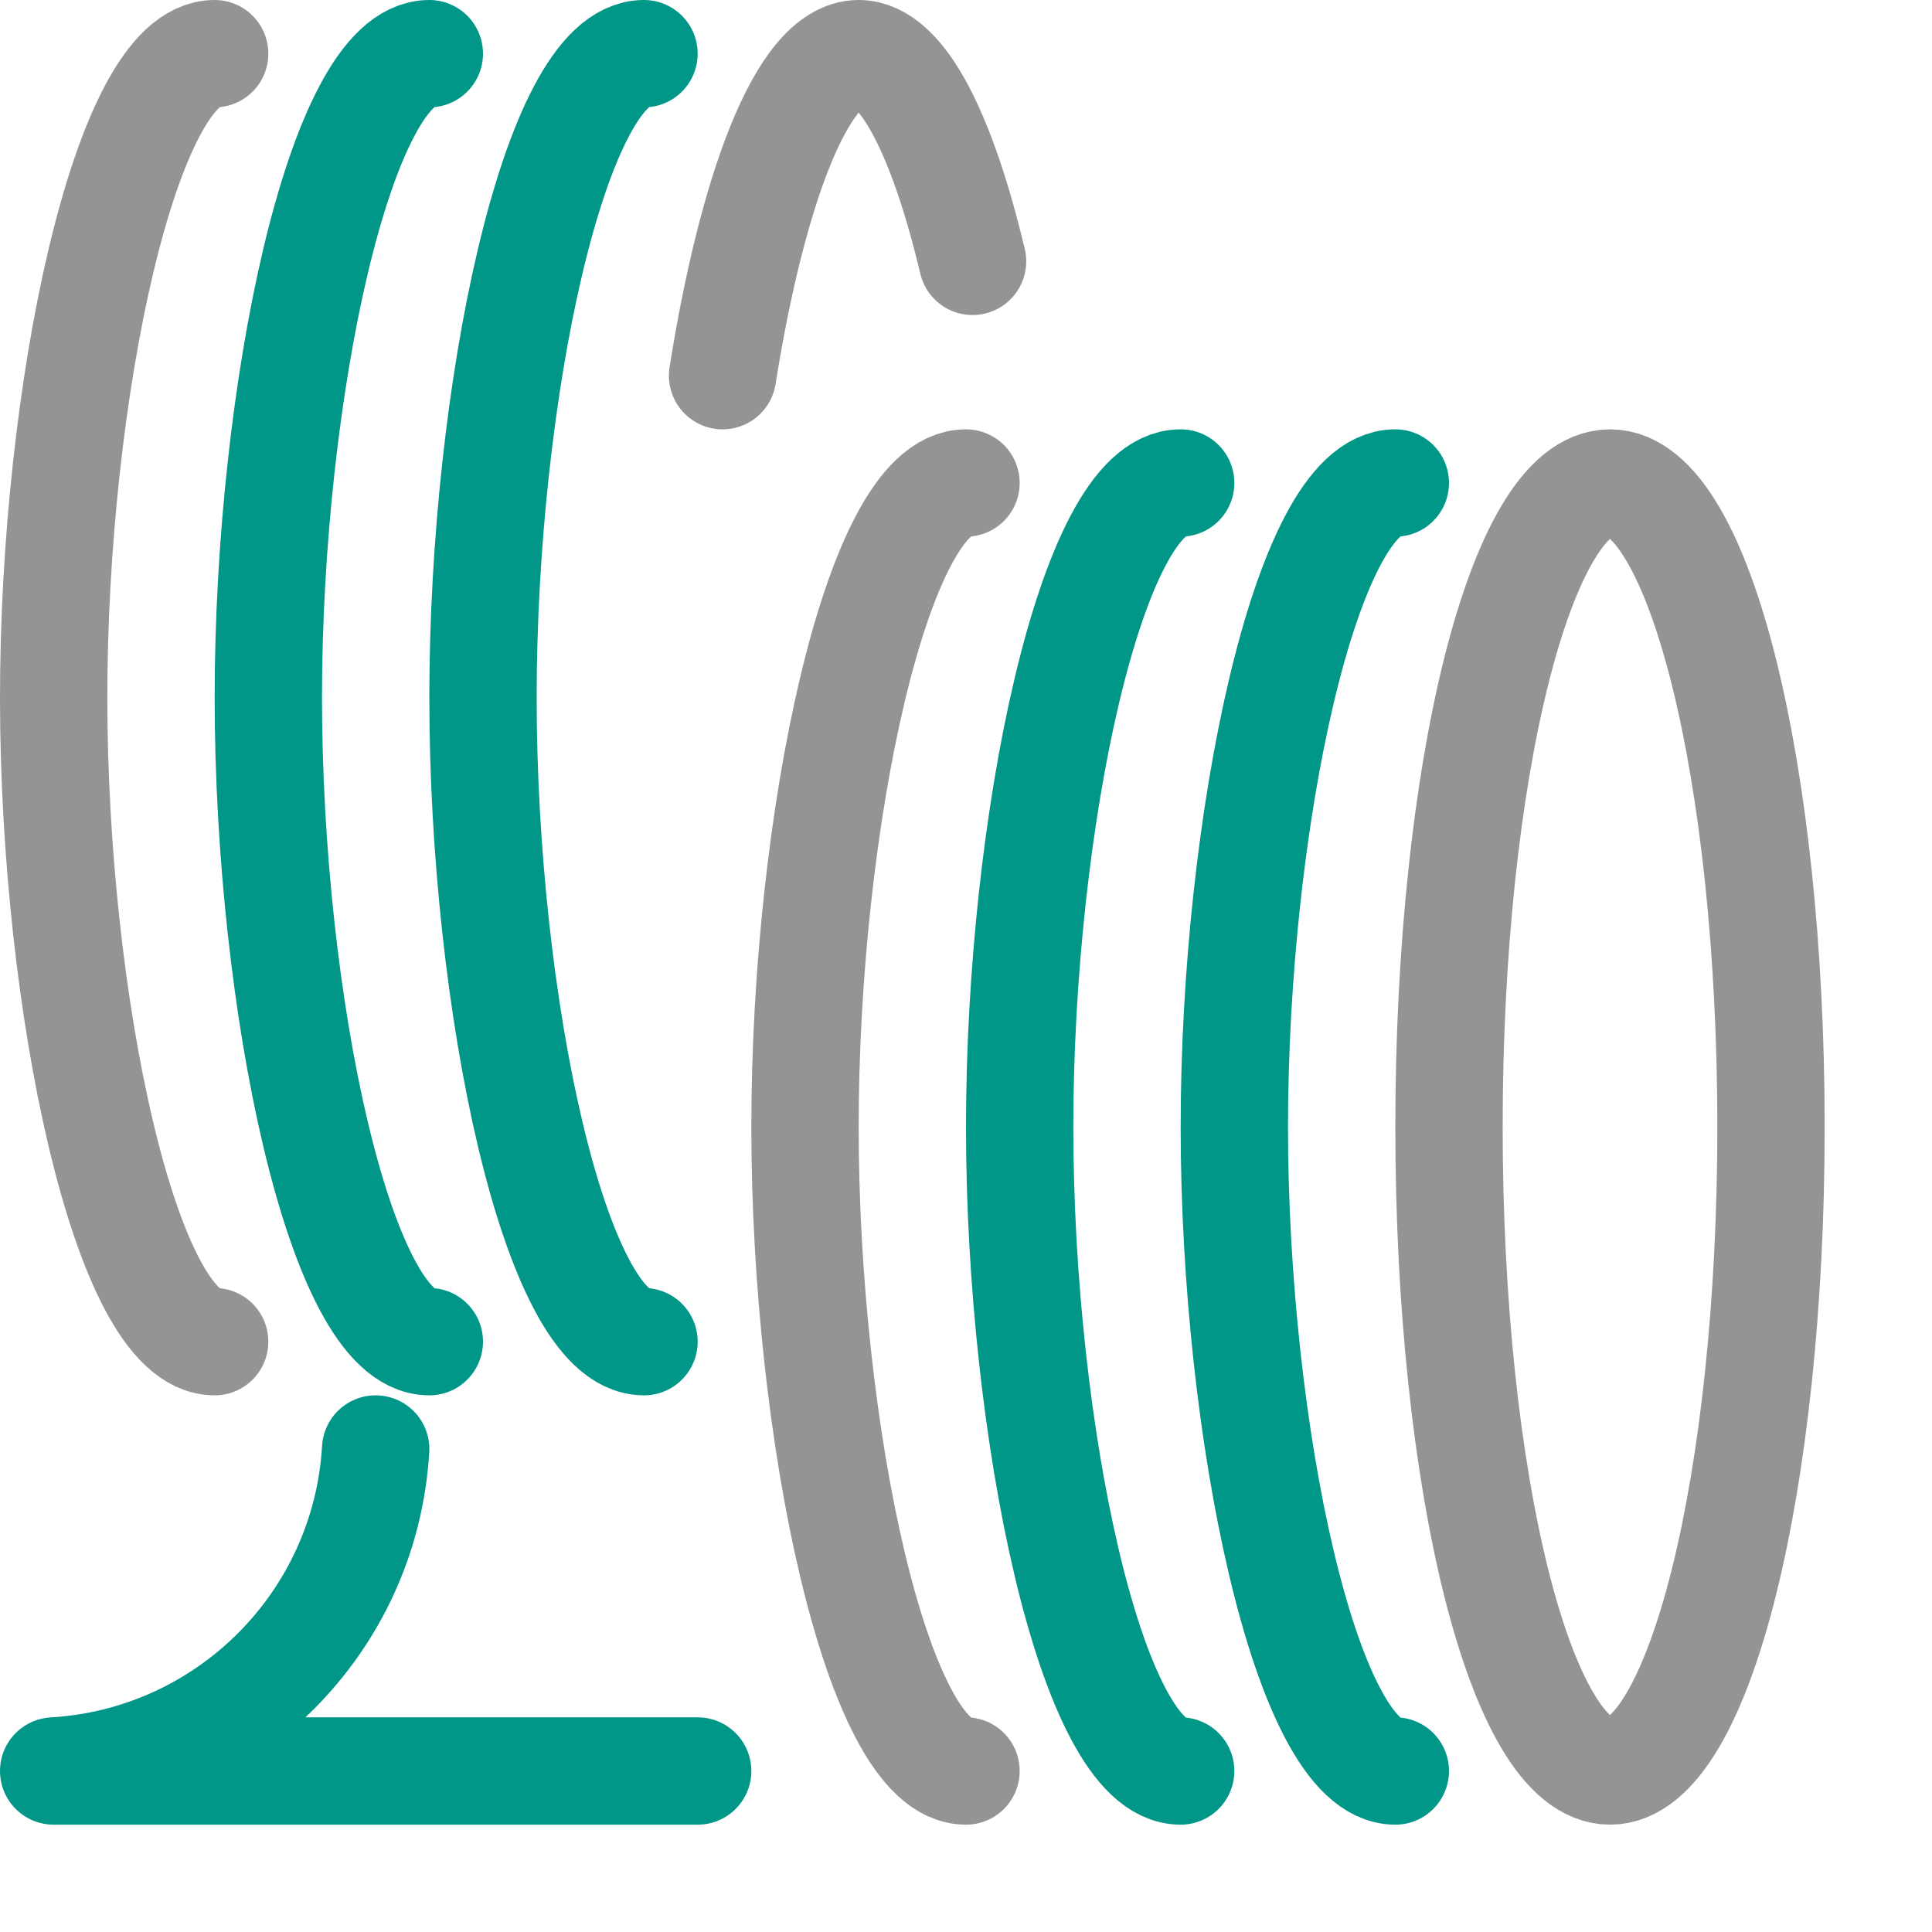
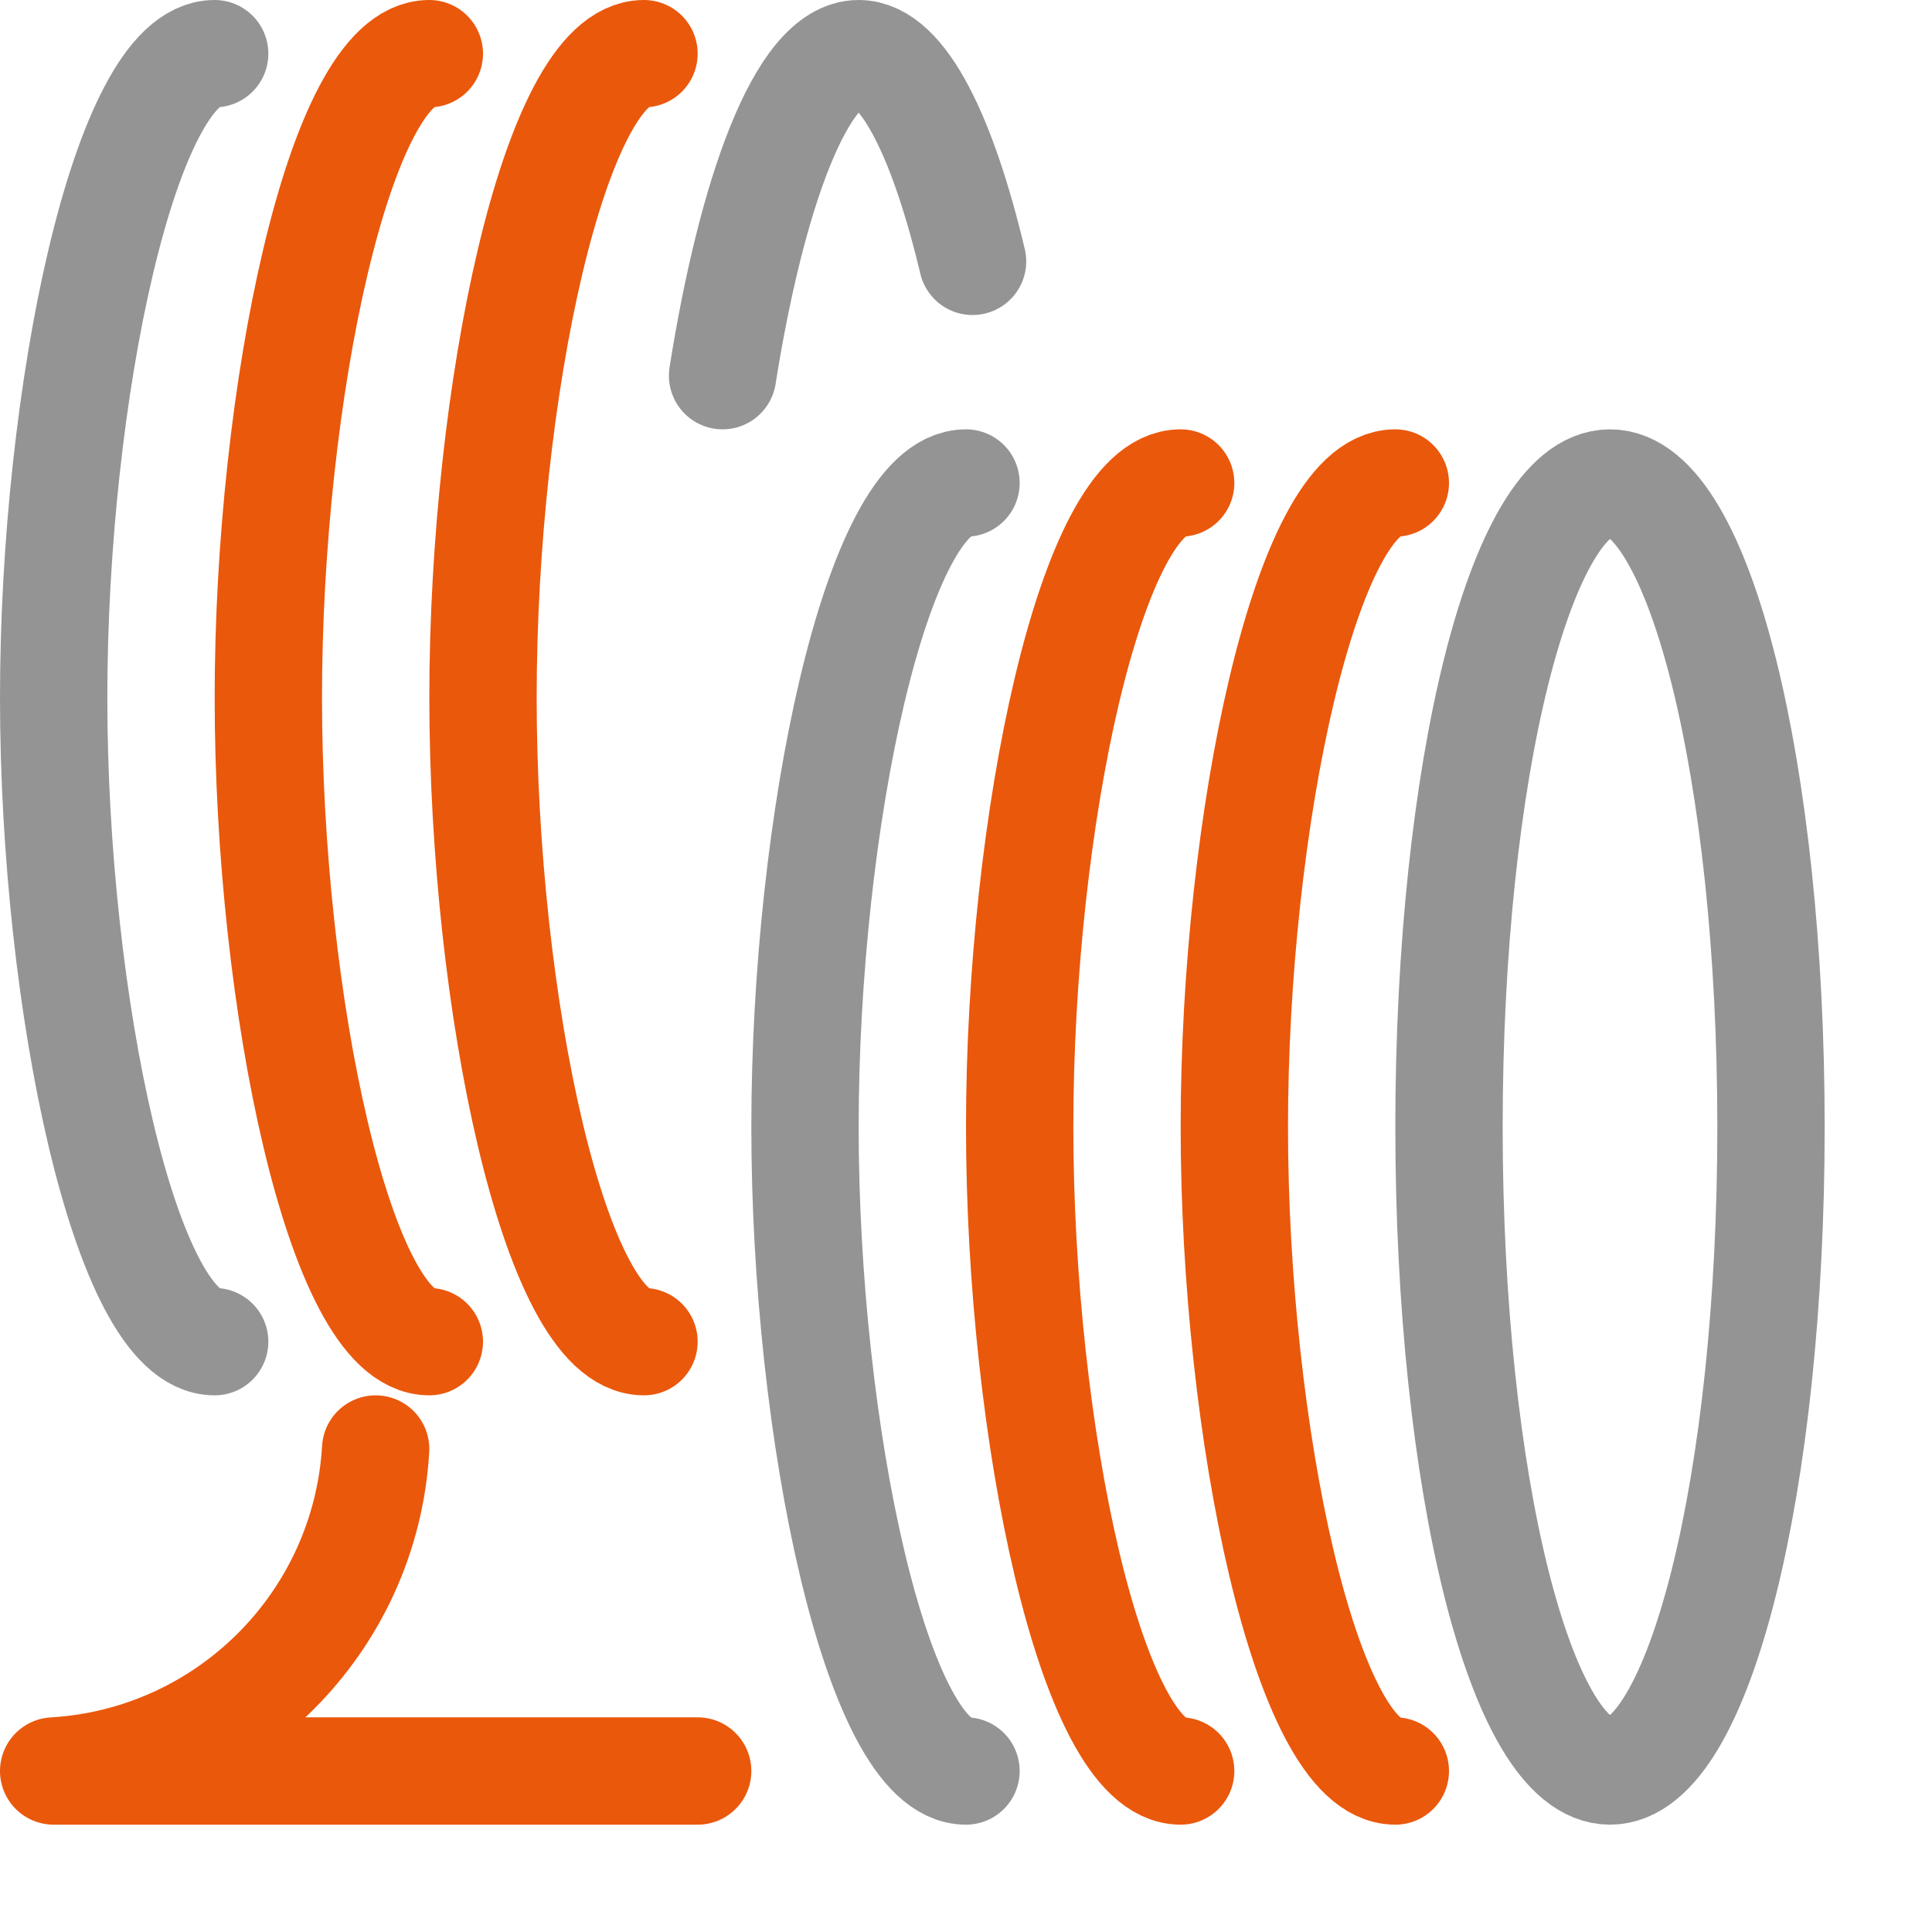
<svg xmlns="http://www.w3.org/2000/svg" width="18" height="18" viewBox="0 0 18 18">
  <ellipse cx="15" cy="10.5" rx="1.5" ry="6" style="fill:none;stroke:#949494;stroke-linecap:round;stroke-linejoin:round" />
-   <path d="M13,16.5c-.828,0-1.5-3.16-1.5-6s.672-6,1.5-6" style="fill:none;stroke:#009688;stroke-linecap:round;stroke-linejoin:round" />
-   <path d="M11,16.5c-.828,0-1.5-3.16-1.5-6s.672-6,1.5-6" style="fill:none;stroke:#009688;stroke-linecap:round;stroke-linejoin:round" />
+   <path d="M13,16.5c-.828,0-1.5-3.16-1.5-6s.672-6,1.5-6" style="fill:none;stroke:#EA580C;stroke-linecap:round;stroke-linejoin:round" />
+   <path d="M11,16.5c-.828,0-1.5-3.16-1.5-6s.672-6,1.5-6" style="fill:none;stroke:#EA580C;stroke-linecap:round;stroke-linejoin:round" />
  <path d="M9,16.5c-.828,0-1.5-3.16-1.5-6s.672-6,1.5-6" style="fill:none;stroke:#949494;stroke-linecap:round;stroke-linejoin:round" />
  <path d="M6.732,3.5C7,1.809,7.467.5,8,.5c.414,0,.789.79,1.061,1.935" style="fill:none;stroke:#949494;stroke-linecap:round;stroke-linejoin:round" />
-   <path d="M6,12.5c-.828,0-1.5-3.16-1.5-6S5.172.5,6,.5" style="fill:none;stroke:#009688;stroke-linecap:round;stroke-linejoin:round" />
-   <path d="M4,12.5c-.828,0-1.5-3.16-1.5-6S3.172.5,4,.5" style="fill:none;stroke:#009688;stroke-linecap:round;stroke-linejoin:round" />
+   <path d="M6,12.5c-.828,0-1.5-3.16-1.5-6S5.172.5,6,.5" style="fill:none;stroke:#EA580C;stroke-linecap:round;stroke-linejoin:round" />
+   <path d="M4,12.5c-.828,0-1.5-3.16-1.5-6S3.172.5,4,.5" style="fill:none;stroke:#EA580C;stroke-linecap:round;stroke-linejoin:round" />
  <path d="M2,12.5c-.828,0-1.5-3.16-1.5-6S1.172.5,2,.5" style="fill:none;stroke:#949494;stroke-linecap:round;stroke-linejoin:round" />
-   <path d="M3.5,13.5a3.193,3.193,0,0,1-3,3h6" style="fill:none;stroke:#009688;stroke-linecap:round;stroke-linejoin:round" />
+   <path d="M3.5,13.5a3.193,3.193,0,0,1-3,3h6" style="fill:none;stroke:#EA580C;stroke-linecap:round;stroke-linejoin:round" />
</svg>
